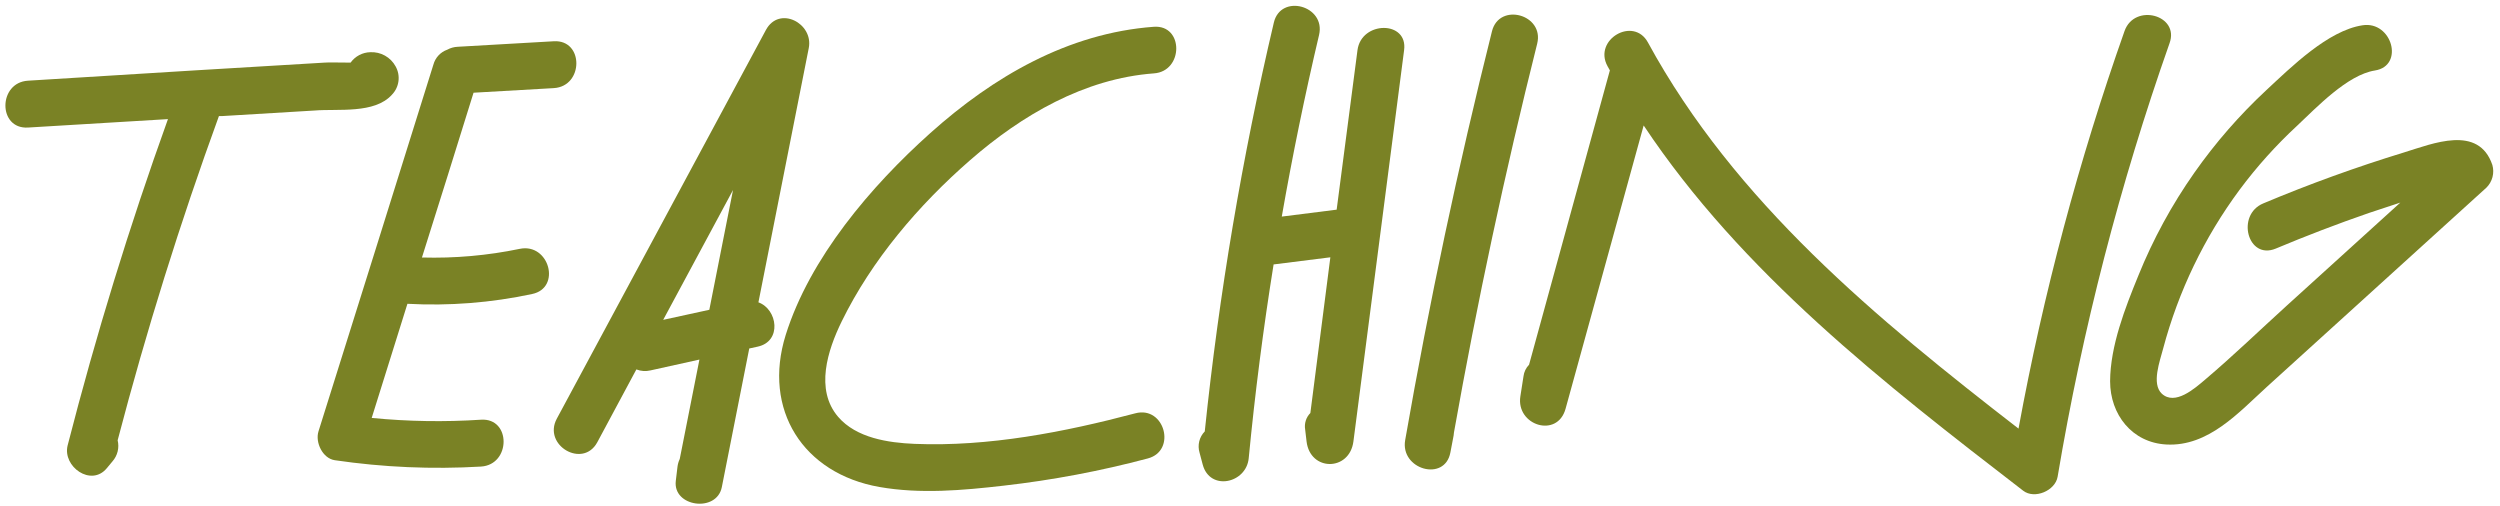
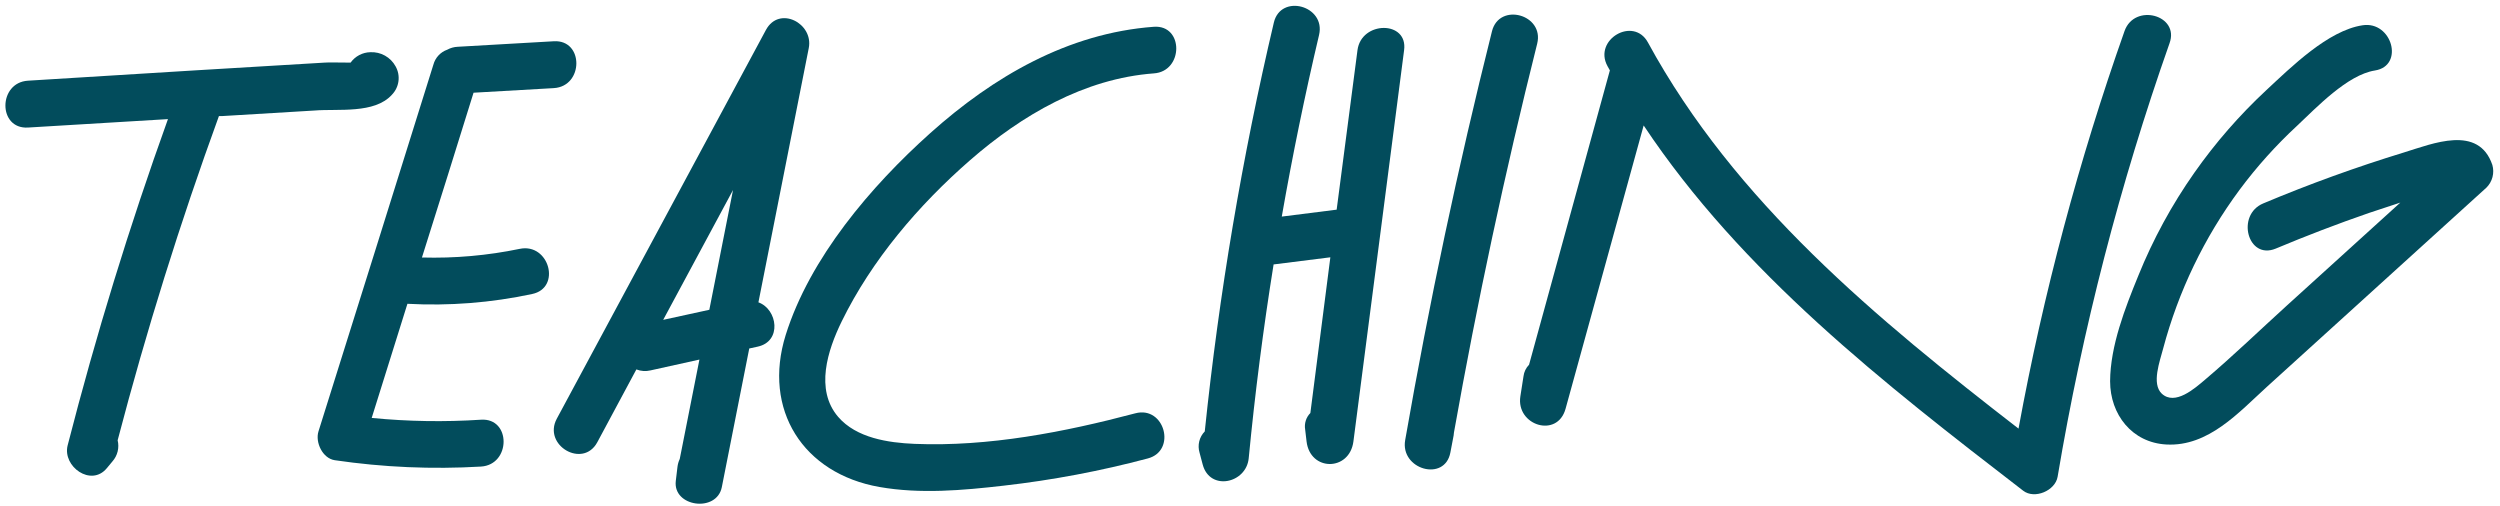
<svg xmlns="http://www.w3.org/2000/svg" width="287" height="58" viewBox="0 0 287 58" fill="none">
-   <path d="M44.99 10.877C45.403 10.452 45.668 9.905 45.744 9.318C45.821 8.731 45.705 8.135 45.415 7.619C45.133 7.102 44.711 6.675 44.197 6.387C43.683 6.099 43.098 5.963 42.51 5.993C42.066 6.003 41.631 6.116 41.239 6.324C40.847 6.531 40.508 6.827 40.25 7.188C39.204 7.188 37.62 7.147 37.261 7.188L32.563 7.469L22.586 8.067L3.213 9.263C-0.23 9.472 -0.254 14.852 3.213 14.643L19.281 13.674C14.853 25.976 11.014 38.465 7.762 51.142C7.164 53.569 10.464 55.924 12.257 53.754C12.478 53.497 12.693 53.234 12.908 52.971C13.196 52.645 13.401 52.253 13.505 51.831C13.609 51.408 13.609 50.967 13.506 50.544C16.802 37.963 20.677 25.556 25.133 13.322H25.545L36.108 12.688C38.828 12.467 42.994 13.094 44.99 10.877Z" fill="#7A8225" />
-   <path d="M63.575 10.116C67.018 9.913 67.042 4.533 63.575 4.737L52.54 5.37C52.121 5.389 51.712 5.503 51.345 5.705C50.961 5.84 50.616 6.066 50.339 6.364C50.062 6.662 49.862 7.022 49.755 7.415C45.371 21.45 40.973 35.486 36.562 49.521C36.167 50.782 37.034 52.629 38.439 52.833C43.994 53.649 49.619 53.893 55.224 53.562C58.661 53.341 58.691 47.961 55.224 48.182C51.041 48.456 46.843 48.388 42.671 47.979C44.038 43.595 45.405 39.227 46.772 34.876C51.572 35.137 56.387 34.759 61.088 33.752C64.478 33.047 63.043 27.858 59.66 28.569C55.971 29.334 52.205 29.667 48.439 29.562C50.432 23.253 52.407 16.947 54.363 10.643L63.575 10.116Z" fill="#7A8225" />
-   <path d="M87.067 34.709C88.992 24.978 90.919 15.246 92.847 5.515C93.409 2.669 89.452 0.607 87.928 3.44L63.922 48.063C62.278 51.112 66.91 53.832 68.566 50.777L73.056 42.409C73.571 42.612 74.137 42.651 74.675 42.522L80.294 41.279L78.035 52.69C77.898 52.98 77.809 53.291 77.772 53.611C77.706 54.143 77.646 54.675 77.581 55.207C77.222 58.196 82.279 58.883 82.865 55.924C83.913 50.616 84.963 45.31 86.015 40.006L86.978 39.796C89.793 39.193 89.267 35.498 87.067 34.709ZM76.134 36.718L84.15 21.816C83.242 26.395 82.335 30.977 81.43 35.564L76.134 36.718Z" fill="#7A8225" />
-   <path d="M132.449 3.075C122.598 3.805 114.026 8.808 106.787 15.288C99.991 21.373 92.973 29.598 90.199 38.451C87.521 47.035 92.196 54.363 100.959 55.906C105.652 56.73 110.523 56.294 115.204 55.756C120.794 55.121 126.33 54.077 131.768 52.63C135.109 51.745 133.693 46.557 130.339 47.447C122.198 49.605 113.458 51.303 105 50.956C101.969 50.831 98.311 50.287 96.219 47.854C93.535 44.721 95.023 40.19 96.619 36.915C100.074 29.849 105.46 23.537 111.372 18.384C117.284 13.231 124.475 9.017 132.461 8.425C135.88 8.198 135.91 2.818 132.449 3.075Z" fill="#7A8225" />
-   <path d="M155.839 5.759L153.448 24.069L147.148 24.864C148.371 17.874 149.798 10.924 151.428 4.014C152.223 0.648 147.035 -0.768 146.239 2.585C142.597 18.047 139.947 33.727 138.307 49.527C137.998 49.843 137.779 50.236 137.674 50.665C137.569 51.094 137.581 51.543 137.709 51.966L138.068 53.323C138.887 56.419 143.077 55.499 143.352 52.606C144.07 45.158 145.022 37.741 146.209 30.357L152.725 29.538L150.43 47.411C150.187 47.657 150.006 47.957 149.903 48.287C149.799 48.616 149.774 48.965 149.832 49.306L149.993 50.675C150.406 54.148 154.931 54.118 155.373 50.675C157.318 35.707 159.257 20.739 161.189 5.771C161.668 2.34 156.282 2.37 155.839 5.759Z" fill="#7A8225" />
-   <path d="M176.468 5.018C177.311 1.659 172.123 0.236 171.28 3.584C167.386 19.125 164.065 34.771 161.315 50.52C160.717 53.891 165.858 55.368 166.504 51.948C166.629 51.303 166.749 50.657 166.874 50.006C166.897 49.885 166.911 49.764 166.916 49.641C169.582 34.661 172.766 19.787 176.468 5.018Z" fill="#7A8225" />
-   <path d="M243.896 3.565C238.645 18.435 234.576 33.695 231.726 49.205C215.449 36.61 199.165 23.208 189.183 4.874C187.527 1.832 182.882 4.546 184.538 7.588C184.628 7.756 184.724 7.911 184.813 8.078L175.536 41.87C175.182 42.232 174.957 42.7 174.896 43.203L174.538 45.498C174.018 48.834 178.782 50.352 179.726 46.927C182.711 36.084 185.7 25.242 188.692 14.403C199.93 31.296 216.285 44.034 232.264 56.336C233.567 57.34 235.946 56.336 236.215 54.728C239.06 37.804 243.358 21.156 249.061 4.97C250.256 1.724 245.044 0.319 243.896 3.565Z" fill="#7A8225" />
-   <path d="M286.122 18.935C284.538 14.284 279.289 16.484 275.96 17.506C270.485 19.183 265.099 21.134 259.82 23.352C256.67 24.668 258.027 29.874 261.249 28.541C264.772 27.063 268.336 25.7 271.943 24.452C273.138 24.054 274.344 23.655 275.559 23.257L262.546 35.063C259.426 37.896 256.377 40.843 253.161 43.569C251.966 44.585 249.694 46.605 248.17 45.189C246.974 44.053 247.955 41.459 248.325 40.03C250.074 33.452 253.051 27.264 257.101 21.792C259.063 19.153 261.264 16.7 263.676 14.464C265.93 12.348 269.48 8.588 272.642 8.092C276.056 7.554 274.603 2.371 271.214 2.903C267.268 3.501 263.042 7.685 260.179 10.345C257.102 13.207 254.334 16.382 251.918 19.82C249.324 23.508 247.163 27.481 245.474 31.661C243.962 35.361 242.264 39.701 242.24 43.76C242.24 47.58 244.751 50.82 248.708 51.029C253.538 51.28 257.011 47.341 260.274 44.376L285.44 21.541C285.777 21.208 286.018 20.79 286.138 20.331C286.258 19.873 286.252 19.391 286.122 18.935Z" fill="#7A8225" />
+   <path d="M44.99 10.877C45.403 10.452 45.668 9.905 45.744 9.318C45.821 8.731 45.705 8.135 45.415 7.619C45.133 7.102 44.711 6.675 44.197 6.387C43.683 6.099 43.098 5.963 42.51 5.993C42.066 6.003 41.631 6.116 41.239 6.324C40.847 6.531 40.508 6.827 40.25 7.188C39.204 7.188 37.62 7.147 37.261 7.188L32.563 7.469L22.586 8.067L3.213 9.263C-0.23 9.472 -0.254 14.852 3.213 14.643L19.281 13.674C14.853 25.976 11.014 38.465 7.762 51.142C7.164 53.569 10.464 55.924 12.257 53.754C12.478 53.497 12.693 53.234 12.908 52.971C13.196 52.645 13.401 52.253 13.505 51.831C13.609 51.408 13.609 50.967 13.506 50.544C16.802 37.963 20.677 25.556 25.133 13.322H25.545L36.108 12.688C38.828 12.467 42.994 13.094 44.99 10.877Z" fill="#024C5C" />
+   <path d="M63.575 10.116C67.018 9.913 67.042 4.533 63.575 4.737L52.54 5.37C52.121 5.389 51.712 5.503 51.345 5.705C50.961 5.84 50.616 6.066 50.339 6.364C50.062 6.662 49.862 7.022 49.755 7.415C45.371 21.45 40.973 35.486 36.562 49.521C36.167 50.782 37.034 52.629 38.439 52.833C43.994 53.649 49.619 53.893 55.224 53.562C58.661 53.341 58.691 47.961 55.224 48.182C51.041 48.456 46.843 48.388 42.671 47.979C44.038 43.595 45.405 39.227 46.772 34.876C51.572 35.137 56.387 34.759 61.088 33.752C64.478 33.047 63.043 27.858 59.66 28.569C55.971 29.334 52.205 29.667 48.439 29.562C50.432 23.253 52.407 16.947 54.363 10.643L63.575 10.116Z" fill="#024C5C" />
+   <path d="M87.067 34.709C88.992 24.978 90.919 15.246 92.847 5.515C93.409 2.669 89.452 0.607 87.928 3.44L63.922 48.063C62.278 51.112 66.91 53.832 68.566 50.777L73.056 42.409C73.571 42.612 74.137 42.651 74.675 42.522L80.294 41.279L78.035 52.69C77.898 52.98 77.809 53.291 77.772 53.611C77.706 54.143 77.646 54.675 77.581 55.207C77.222 58.196 82.279 58.883 82.865 55.924C83.913 50.616 84.963 45.31 86.015 40.006L86.978 39.796C89.793 39.193 89.267 35.498 87.067 34.709ZM76.134 36.718L84.15 21.816C83.242 26.395 82.335 30.977 81.43 35.564L76.134 36.718Z" fill="#024C5C" />
+   <path d="M132.449 3.075C122.598 3.805 114.026 8.808 106.787 15.288C99.991 21.373 92.973 29.598 90.199 38.451C87.521 47.035 92.196 54.363 100.959 55.906C105.652 56.73 110.523 56.294 115.204 55.756C120.794 55.121 126.33 54.077 131.768 52.63C135.109 51.745 133.693 46.557 130.339 47.447C122.198 49.605 113.458 51.303 105 50.956C101.969 50.831 98.311 50.287 96.219 47.854C93.535 44.721 95.023 40.19 96.619 36.915C100.074 29.849 105.46 23.537 111.372 18.384C117.284 13.231 124.475 9.017 132.461 8.425C135.88 8.198 135.91 2.818 132.449 3.075Z" fill="#024C5C" />
+   <path d="M155.839 5.759L153.448 24.069L147.148 24.864C148.371 17.874 149.798 10.924 151.428 4.014C152.223 0.648 147.035 -0.768 146.239 2.585C142.597 18.047 139.947 33.727 138.307 49.527C137.998 49.843 137.779 50.236 137.674 50.665C137.569 51.094 137.581 51.543 137.709 51.966L138.068 53.323C138.887 56.419 143.077 55.499 143.352 52.606C144.07 45.158 145.022 37.741 146.209 30.357L152.725 29.538L150.43 47.411C150.187 47.657 150.006 47.957 149.903 48.287C149.799 48.616 149.774 48.965 149.832 49.306L149.993 50.675C150.406 54.148 154.931 54.118 155.373 50.675C157.318 35.707 159.257 20.739 161.189 5.771C161.668 2.34 156.282 2.37 155.839 5.759Z" fill="#024C5C" />
+   <path d="M176.468 5.018C177.311 1.659 172.123 0.236 171.28 3.584C167.386 19.125 164.065 34.771 161.315 50.52C160.717 53.891 165.858 55.368 166.504 51.948C166.629 51.303 166.749 50.657 166.874 50.006C166.897 49.885 166.911 49.764 166.916 49.641C169.582 34.661 172.766 19.787 176.468 5.018Z" fill="#024C5C" />
+   <path d="M243.896 3.565C238.645 18.435 234.576 33.695 231.726 49.205C215.449 36.61 199.165 23.208 189.183 4.874C187.527 1.832 182.882 4.546 184.538 7.588C184.628 7.756 184.724 7.911 184.813 8.078L175.536 41.87C175.182 42.232 174.957 42.7 174.896 43.203L174.538 45.498C174.018 48.834 178.782 50.352 179.726 46.927C182.711 36.084 185.7 25.242 188.692 14.403C199.93 31.296 216.285 44.034 232.264 56.336C233.567 57.34 235.946 56.336 236.215 54.728C239.06 37.804 243.358 21.156 249.061 4.97C250.256 1.724 245.044 0.319 243.896 3.565Z" fill="#024C5C" />
+   <path d="M286.122 18.935C284.538 14.284 279.289 16.484 275.96 17.506C270.485 19.183 265.099 21.134 259.82 23.352C256.67 24.668 258.027 29.874 261.249 28.541C264.772 27.063 268.336 25.7 271.943 24.452C273.138 24.054 274.344 23.655 275.559 23.257L262.546 35.063C259.426 37.896 256.377 40.843 253.161 43.569C251.966 44.585 249.694 46.605 248.17 45.189C246.974 44.053 247.955 41.459 248.325 40.03C250.074 33.452 253.051 27.264 257.101 21.792C259.063 19.153 261.264 16.7 263.676 14.464C265.93 12.348 269.48 8.588 272.642 8.092C276.056 7.554 274.603 2.371 271.214 2.903C267.268 3.501 263.042 7.685 260.179 10.345C257.102 13.207 254.334 16.382 251.918 19.82C249.324 23.508 247.163 27.481 245.474 31.661C243.962 35.361 242.264 39.701 242.24 43.76C242.24 47.58 244.751 50.82 248.708 51.029C253.538 51.28 257.011 47.341 260.274 44.376L285.44 21.541C285.777 21.208 286.018 20.79 286.138 20.331C286.258 19.873 286.252 19.391 286.122 18.935Z" fill="#024C5C" />
</svg>
